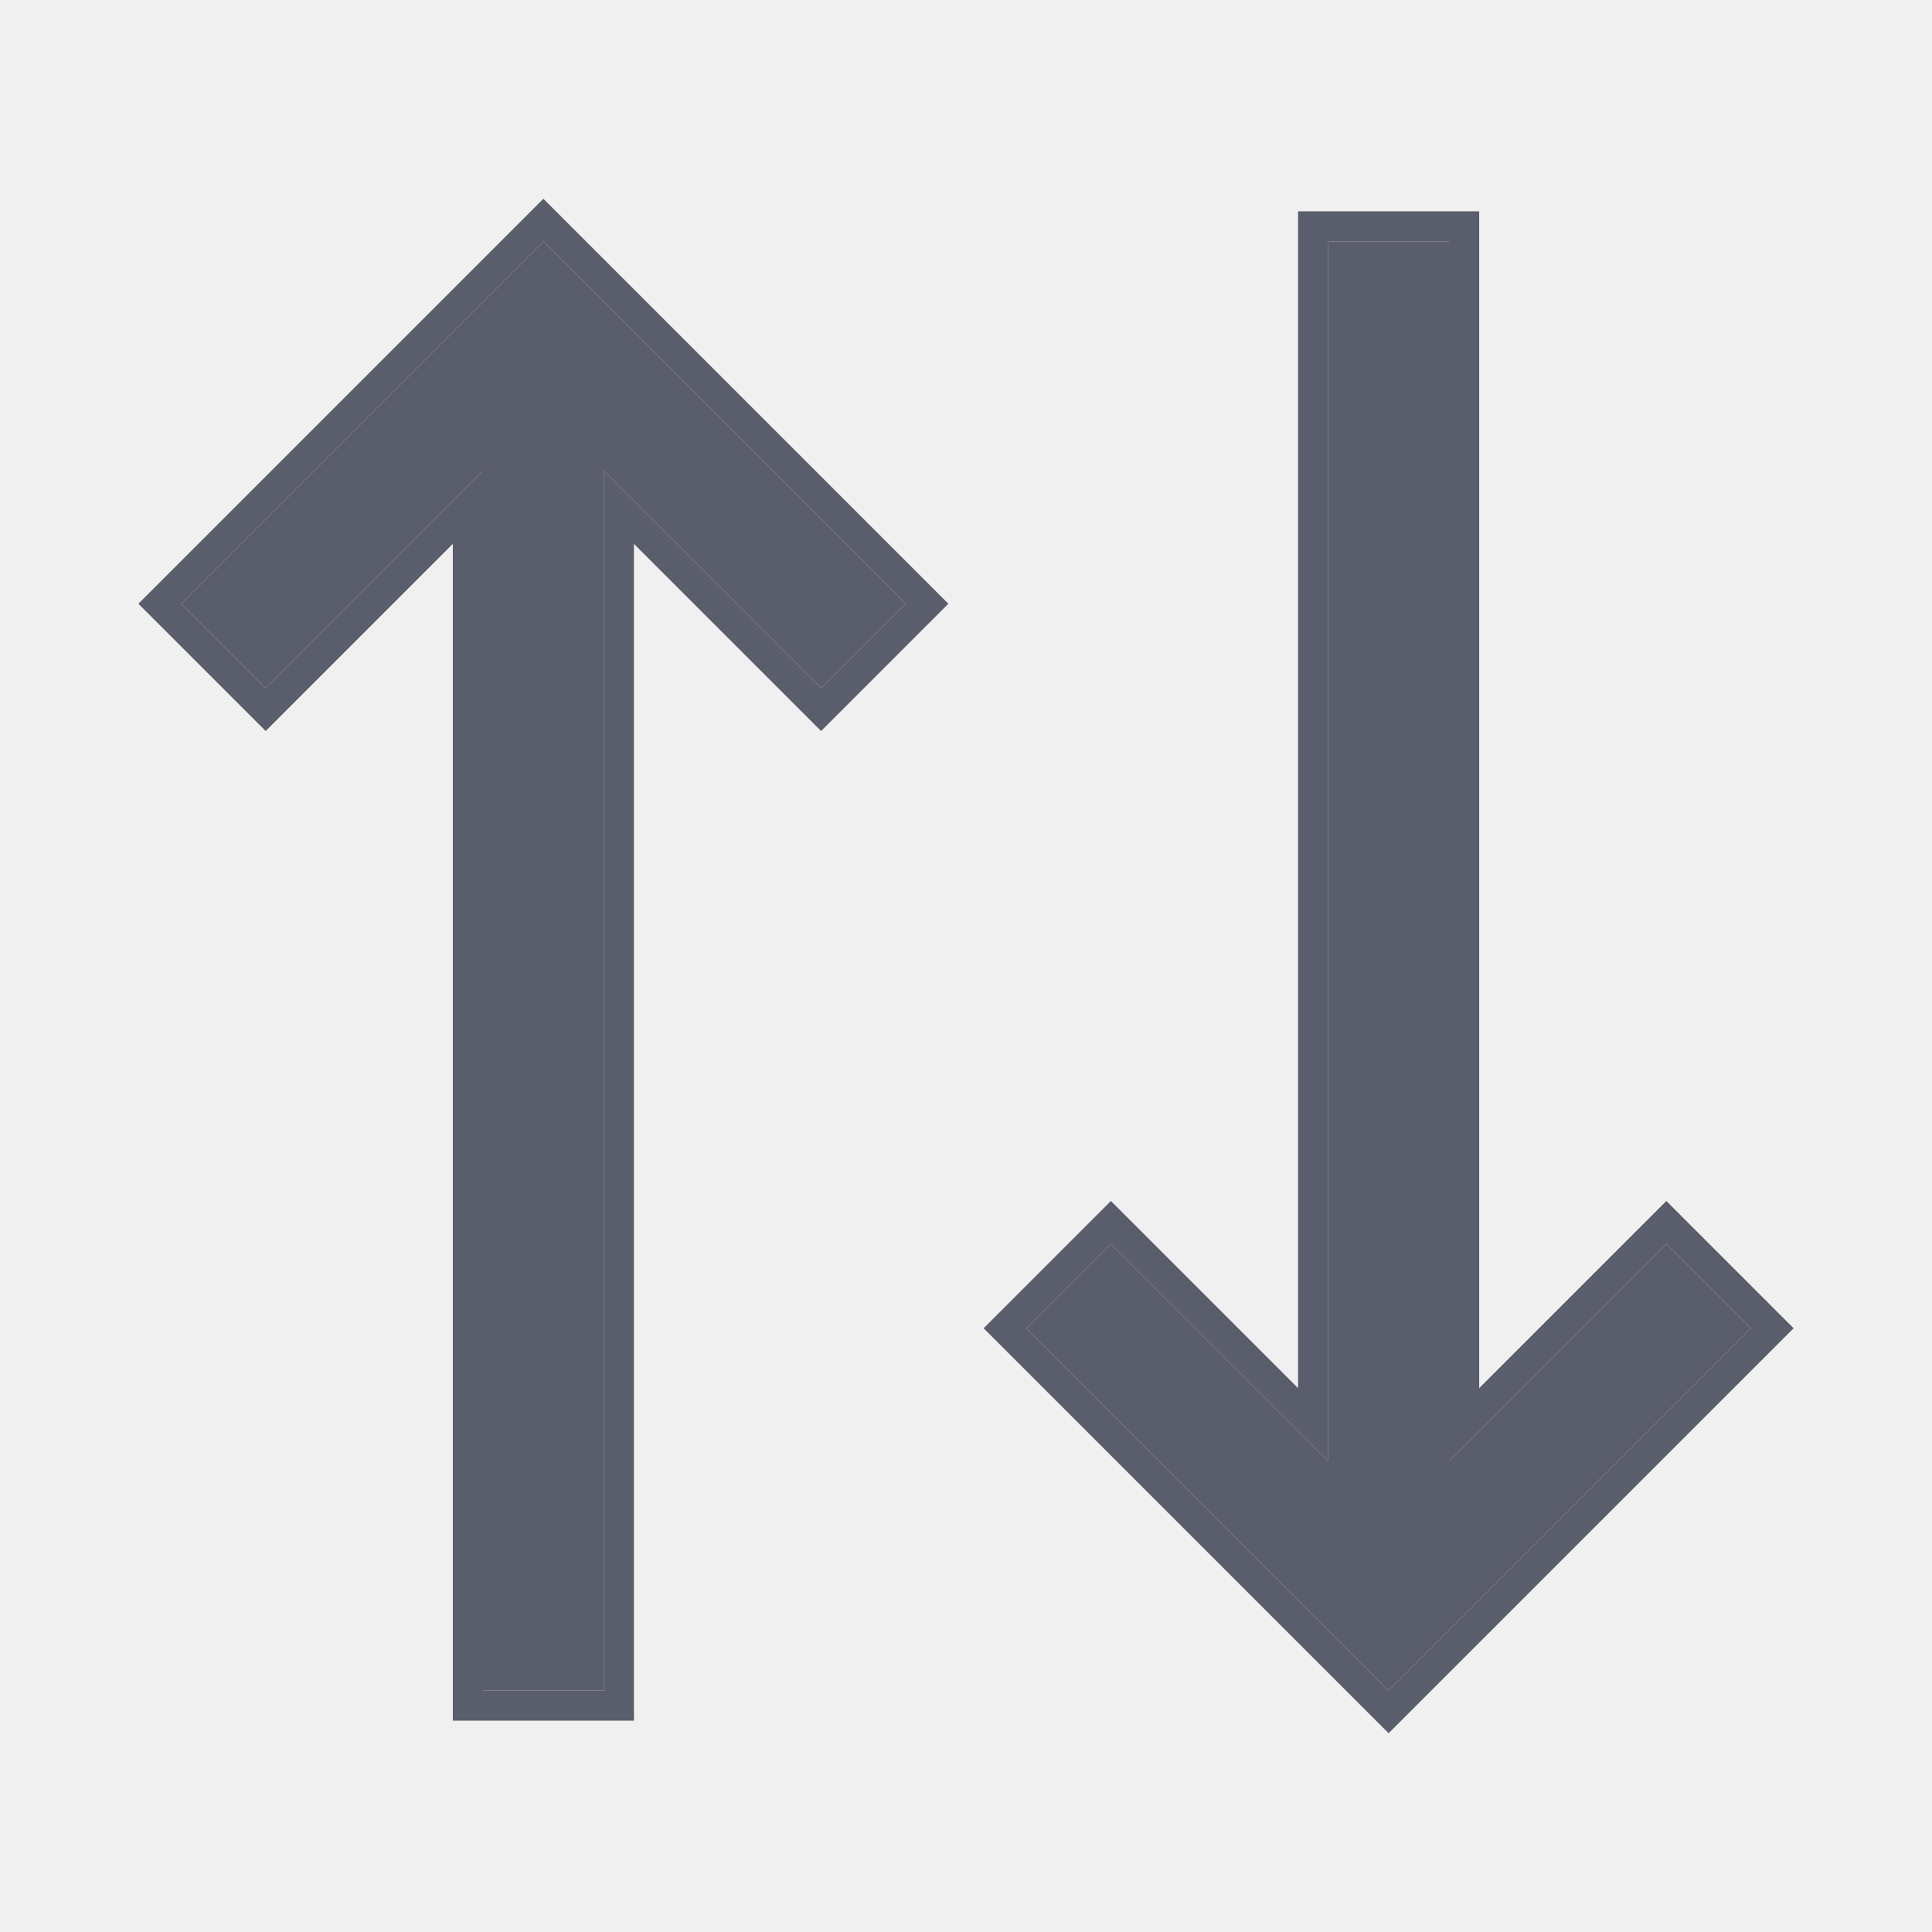
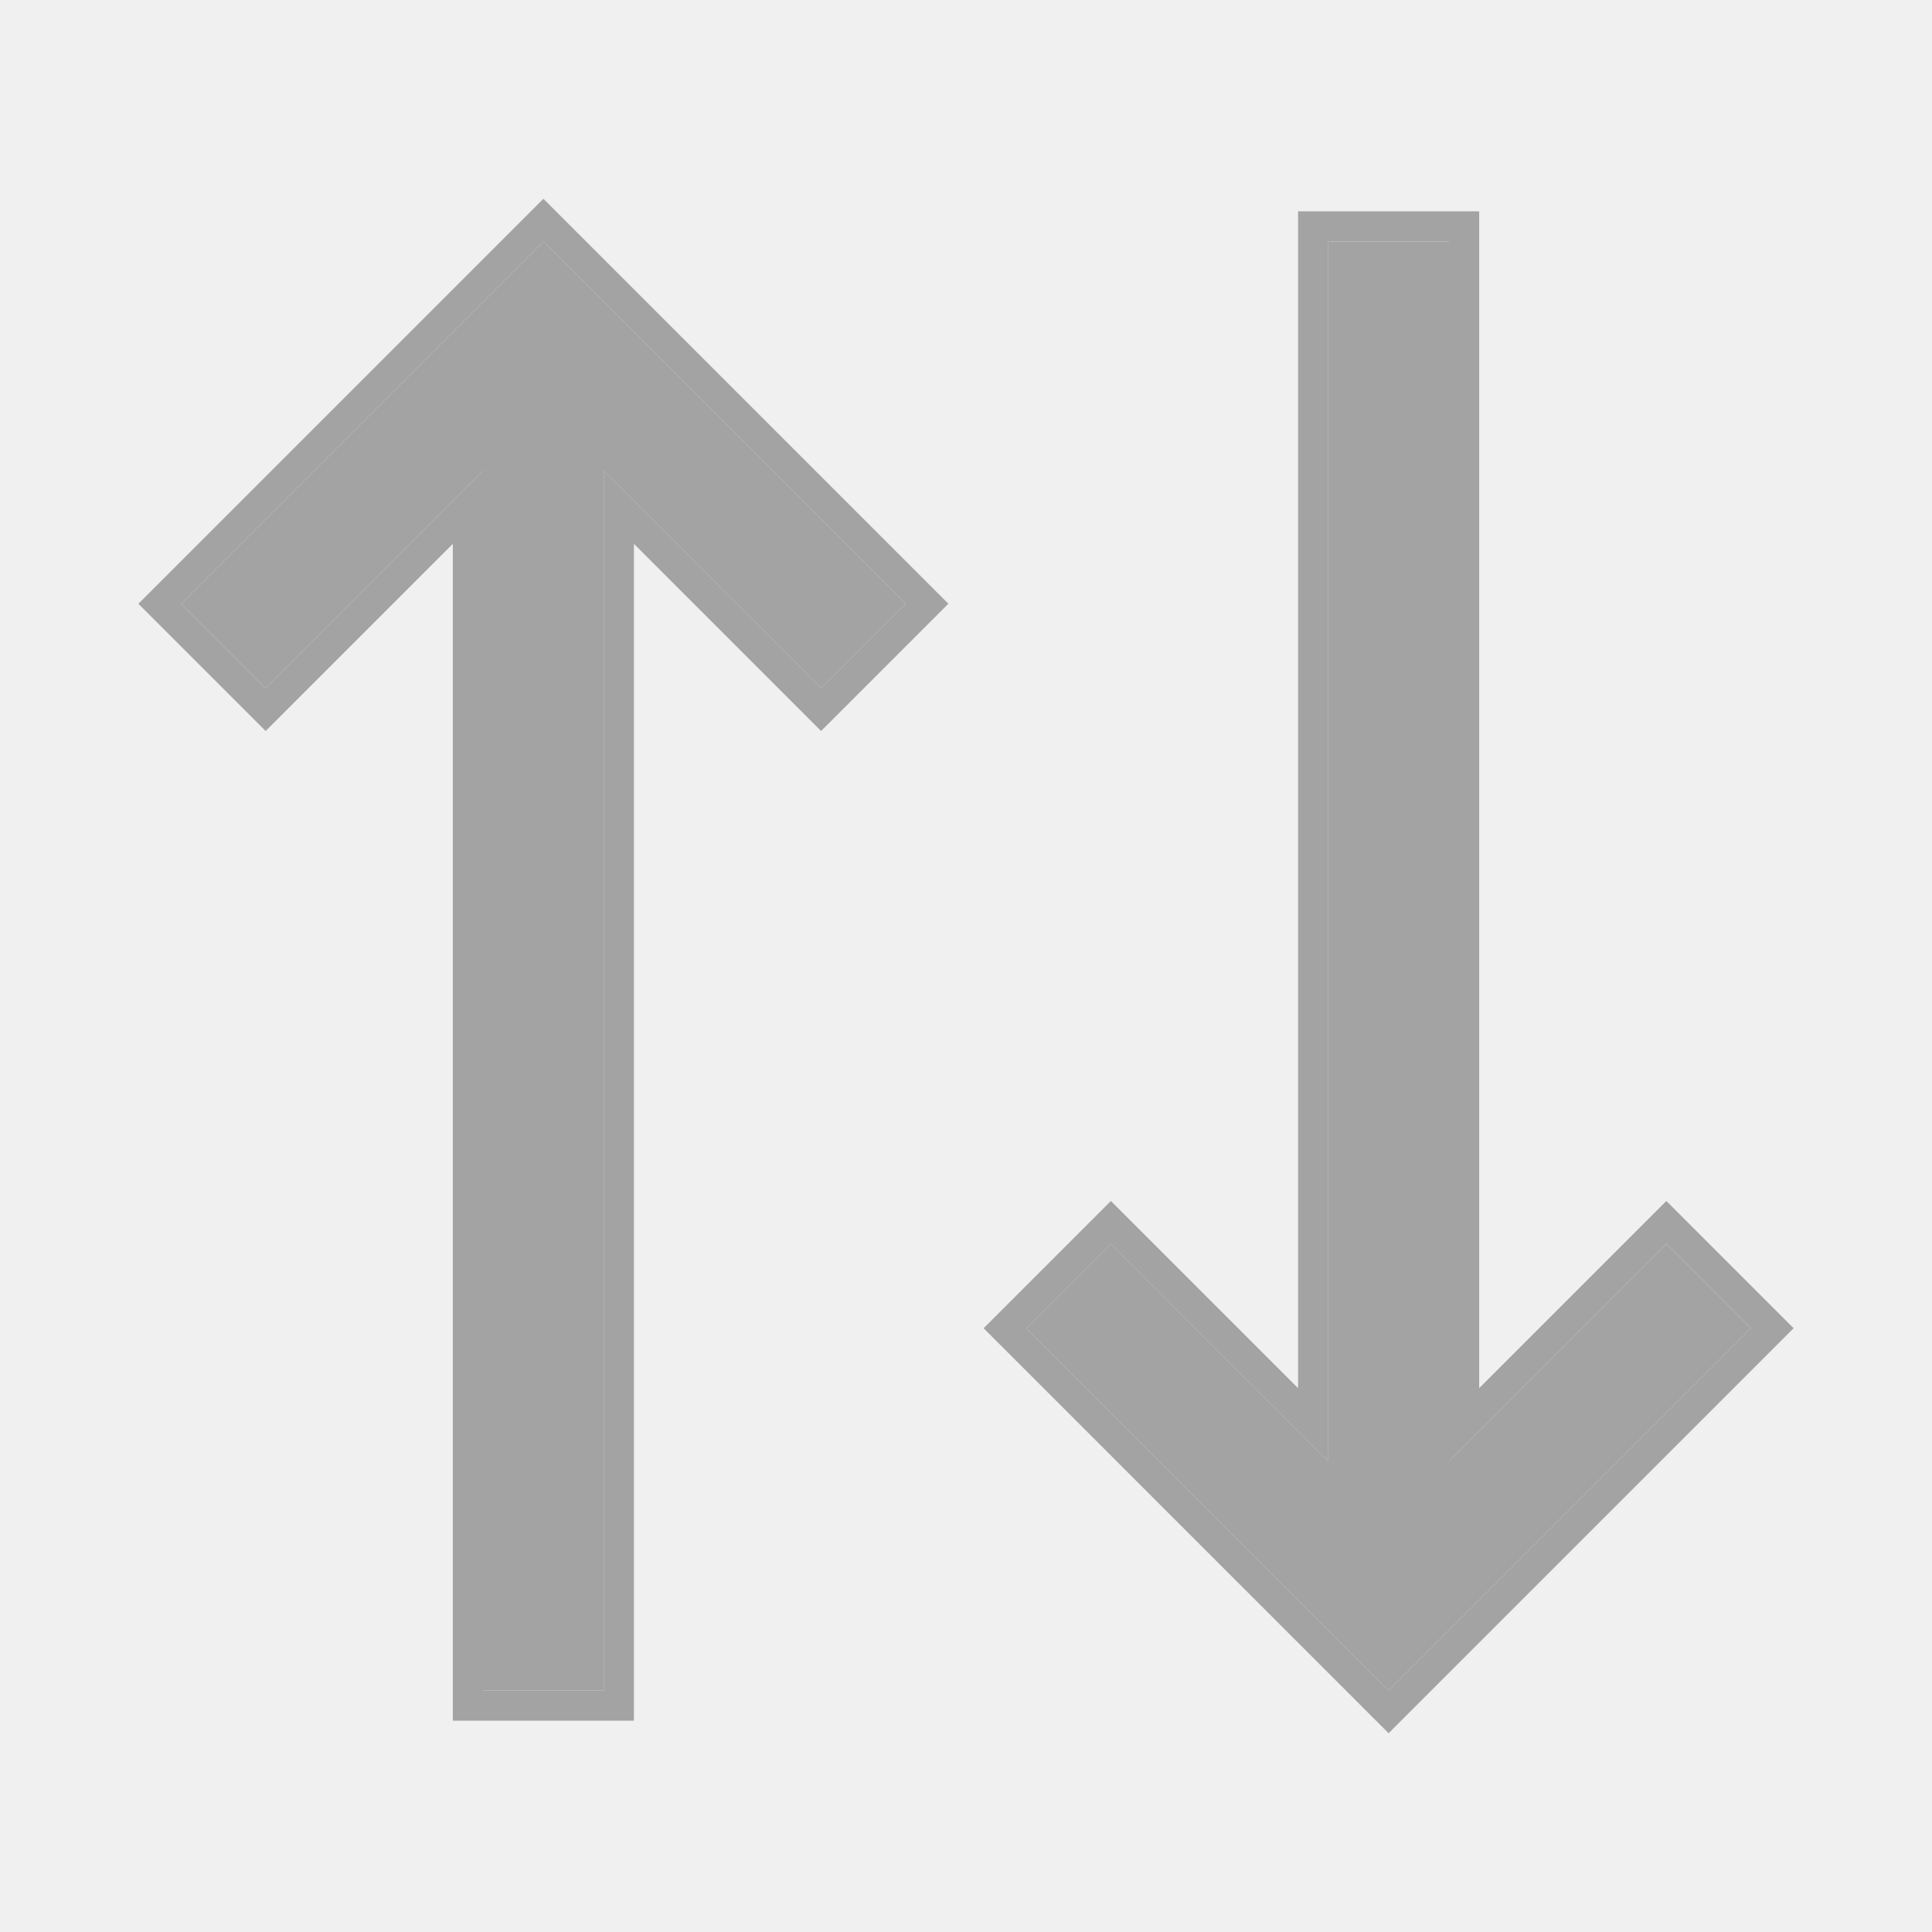
- <svg xmlns="http://www.w3.org/2000/svg" width="16" height="16" viewBox="0 0 16 16" fill="#5A5D6B">
+ <svg xmlns="http://www.w3.org/2000/svg" width="16" height="16" viewBox="0 0 16 16" fill="#A3A3A3">
  <g id="arrows">
    <g id="Vector">
      <mask id="path-1-outside-1_3950_6958" maskUnits="userSpaceOnUse" x="0.5" y="1" width="15" height="14" fill="black">
        <rect fill="white" x="0.5" y="1" width="15" height="14" />
        <path fill-rule="evenodd" clip-rule="evenodd" d="M1.5 5L4.5 2L7.5 5L6.8 5.7L5 3.9V14H4V3.9L2.2 5.7L1.5 5ZM12 12.1L13.8 10.3L14.5 11L11.5 14L8.5 11L9.2 10.3L11 12.1V2H12V12.1Z" />
      </mask>
-       <path fill-rule="evenodd" clip-rule="evenodd" d="M1.5 5L4.5 2L7.5 5L6.8 5.7L5 3.9V14H4V3.9L2.2 5.7L1.5 5ZM12 12.1L13.8 10.3L14.5 11L11.5 14L8.5 11L9.2 10.3L11 12.1V2H12V12.1Z" fill="#5A5D6B" />
-       <path d="M4.5 2L4.677 1.823L4.5 1.646L4.323 1.823L4.5 2ZM1.5 5L1.323 4.823L1.146 5L1.323 5.177L1.5 5ZM7.5 5L7.677 5.177L7.854 5L7.677 4.823L7.5 5ZM6.8 5.7L6.623 5.877L6.8 6.054L6.977 5.877L6.8 5.7ZM5 3.9L5.177 3.723L4.75 3.296V3.9H5ZM5 14V14.25H5.25V14H5ZM4 14H3.75V14.25H4V14ZM4 3.9H4.25V3.296L3.823 3.723L4 3.9ZM2.2 5.7L2.023 5.877L2.2 6.054L2.377 5.877L2.2 5.7ZM13.8 10.3L13.977 10.123L13.8 9.946L13.623 10.123L13.8 10.3ZM12 12.1H11.75V12.704L12.177 12.277L12 12.1ZM14.5 11L14.677 11.177L14.854 11L14.677 10.823L14.5 11ZM11.5 14L11.323 14.177L11.5 14.354L11.677 14.177L11.5 14ZM8.5 11L8.323 10.823L8.146 11L8.323 11.177L8.5 11ZM9.2 10.3L9.377 10.123L9.2 9.946L9.023 10.123L9.2 10.3ZM11 12.1L10.823 12.277L11.25 12.704V12.1H11ZM11 2V1.75H10.75V2H11ZM12 2H12.25V1.75H12V2ZM4.323 1.823L1.323 4.823L1.677 5.177L4.677 2.177L4.323 1.823ZM7.677 4.823L4.677 1.823L4.323 2.177L7.323 5.177L7.677 4.823ZM6.977 5.877L7.677 5.177L7.323 4.823L6.623 5.523L6.977 5.877ZM4.823 4.077L6.623 5.877L6.977 5.523L5.177 3.723L4.823 4.077ZM5.25 14V3.9H4.75V14H5.25ZM4 14.25H5V13.75H4V14.25ZM3.75 3.9V14H4.25V3.9H3.75ZM2.377 5.877L4.177 4.077L3.823 3.723L2.023 5.523L2.377 5.877ZM1.323 5.177L2.023 5.877L2.377 5.523L1.677 4.823L1.323 5.177ZM13.623 10.123L11.823 11.923L12.177 12.277L13.977 10.477L13.623 10.123ZM14.677 10.823L13.977 10.123L13.623 10.477L14.323 11.177L14.677 10.823ZM11.677 14.177L14.677 11.177L14.323 10.823L11.323 13.823L11.677 14.177ZM8.323 11.177L11.323 14.177L11.677 13.823L8.677 10.823L8.323 11.177ZM9.023 10.123L8.323 10.823L8.677 11.177L9.377 10.477L9.023 10.123ZM11.177 11.923L9.377 10.123L9.023 10.477L10.823 12.277L11.177 11.923ZM10.75 2V12.1H11.25V2H10.75ZM12 1.75H11V2.25H12V1.75ZM12.25 12.1V2H11.75V12.1H12.25Z" fill="#5A5D6B" mask="url(#path-1-outside-1_3950_6958)" />
+       <path fill-rule="evenodd" clip-rule="evenodd" d="M1.5 5L4.5 2L7.5 5L6.8 5.7L5 3.9V14H4V3.9L2.2 5.7L1.5 5ZM12 12.1L13.8 10.3L14.5 11L11.5 14L8.5 11L9.2 10.3L11 12.1V2H12V12.1Z" fill="#A3A3A3" />
+       <path d="M4.5 2L4.677 1.823L4.5 1.646L4.323 1.823L4.5 2ZM1.5 5L1.323 4.823L1.146 5L1.323 5.177L1.5 5ZM7.5 5L7.677 5.177L7.854 5L7.677 4.823L7.5 5ZM6.8 5.7L6.623 5.877L6.8 6.054L6.977 5.877L6.8 5.7ZM5 3.9L5.177 3.723L4.75 3.296V3.9H5ZM5 14V14.25H5.25V14H5ZM4 14H3.75V14.25H4V14ZM4 3.9H4.25V3.296L3.823 3.723L4 3.9ZM2.2 5.7L2.023 5.877L2.2 6.054L2.377 5.877L2.2 5.7ZM13.8 10.3L13.977 10.123L13.8 9.946L13.623 10.123L13.8 10.3ZM12 12.1H11.75V12.704L12.177 12.277L12 12.1ZM14.5 11L14.677 11.177L14.854 11L14.677 10.823L14.5 11ZM11.5 14L11.323 14.177L11.5 14.354L11.677 14.177L11.5 14ZM8.5 11L8.323 10.823L8.146 11L8.323 11.177L8.5 11ZM9.2 10.3L9.377 10.123L9.2 9.946L9.023 10.123L9.2 10.3ZM11 12.1L10.823 12.277L11.25 12.704V12.1H11ZM11 2V1.75H10.75V2H11ZM12 2H12.25V1.75H12V2ZM4.323 1.823L1.323 4.823L1.677 5.177L4.677 2.177L4.323 1.823ZM7.677 4.823L4.677 1.823L4.323 2.177L7.323 5.177L7.677 4.823ZM6.977 5.877L7.677 5.177L7.323 4.823L6.623 5.523L6.977 5.877ZM4.823 4.077L6.623 5.877L6.977 5.523L5.177 3.723L4.823 4.077ZM5.25 14V3.9H4.75V14H5.25ZM4 14.25H5V13.75H4V14.25ZM3.75 3.9V14H4.25V3.9H3.75ZM2.377 5.877L4.177 4.077L3.823 3.723L2.023 5.523L2.377 5.877ZM1.323 5.177L2.023 5.877L2.377 5.523L1.677 4.823L1.323 5.177ZM13.623 10.123L11.823 11.923L12.177 12.277L13.977 10.477L13.623 10.123ZM14.677 10.823L13.977 10.123L13.623 10.477L14.323 11.177L14.677 10.823ZM11.677 14.177L14.677 11.177L14.323 10.823L11.323 13.823L11.677 14.177ZM8.323 11.177L11.323 14.177L11.677 13.823L8.677 10.823L8.323 11.177ZM9.023 10.123L8.323 10.823L8.677 11.177L9.377 10.477L9.023 10.123ZM11.177 11.923L9.377 10.123L9.023 10.477L10.823 12.277L11.177 11.923ZM10.75 2V12.1H11.25V2H10.75ZM12 1.75H11V2.25H12V1.75ZM12.25 12.1V2H11.75V12.1H12.25Z" fill="#A3A3A3" mask="url(#path-1-outside-1_3950_6958)" />
    </g>
  </g>
</svg>
